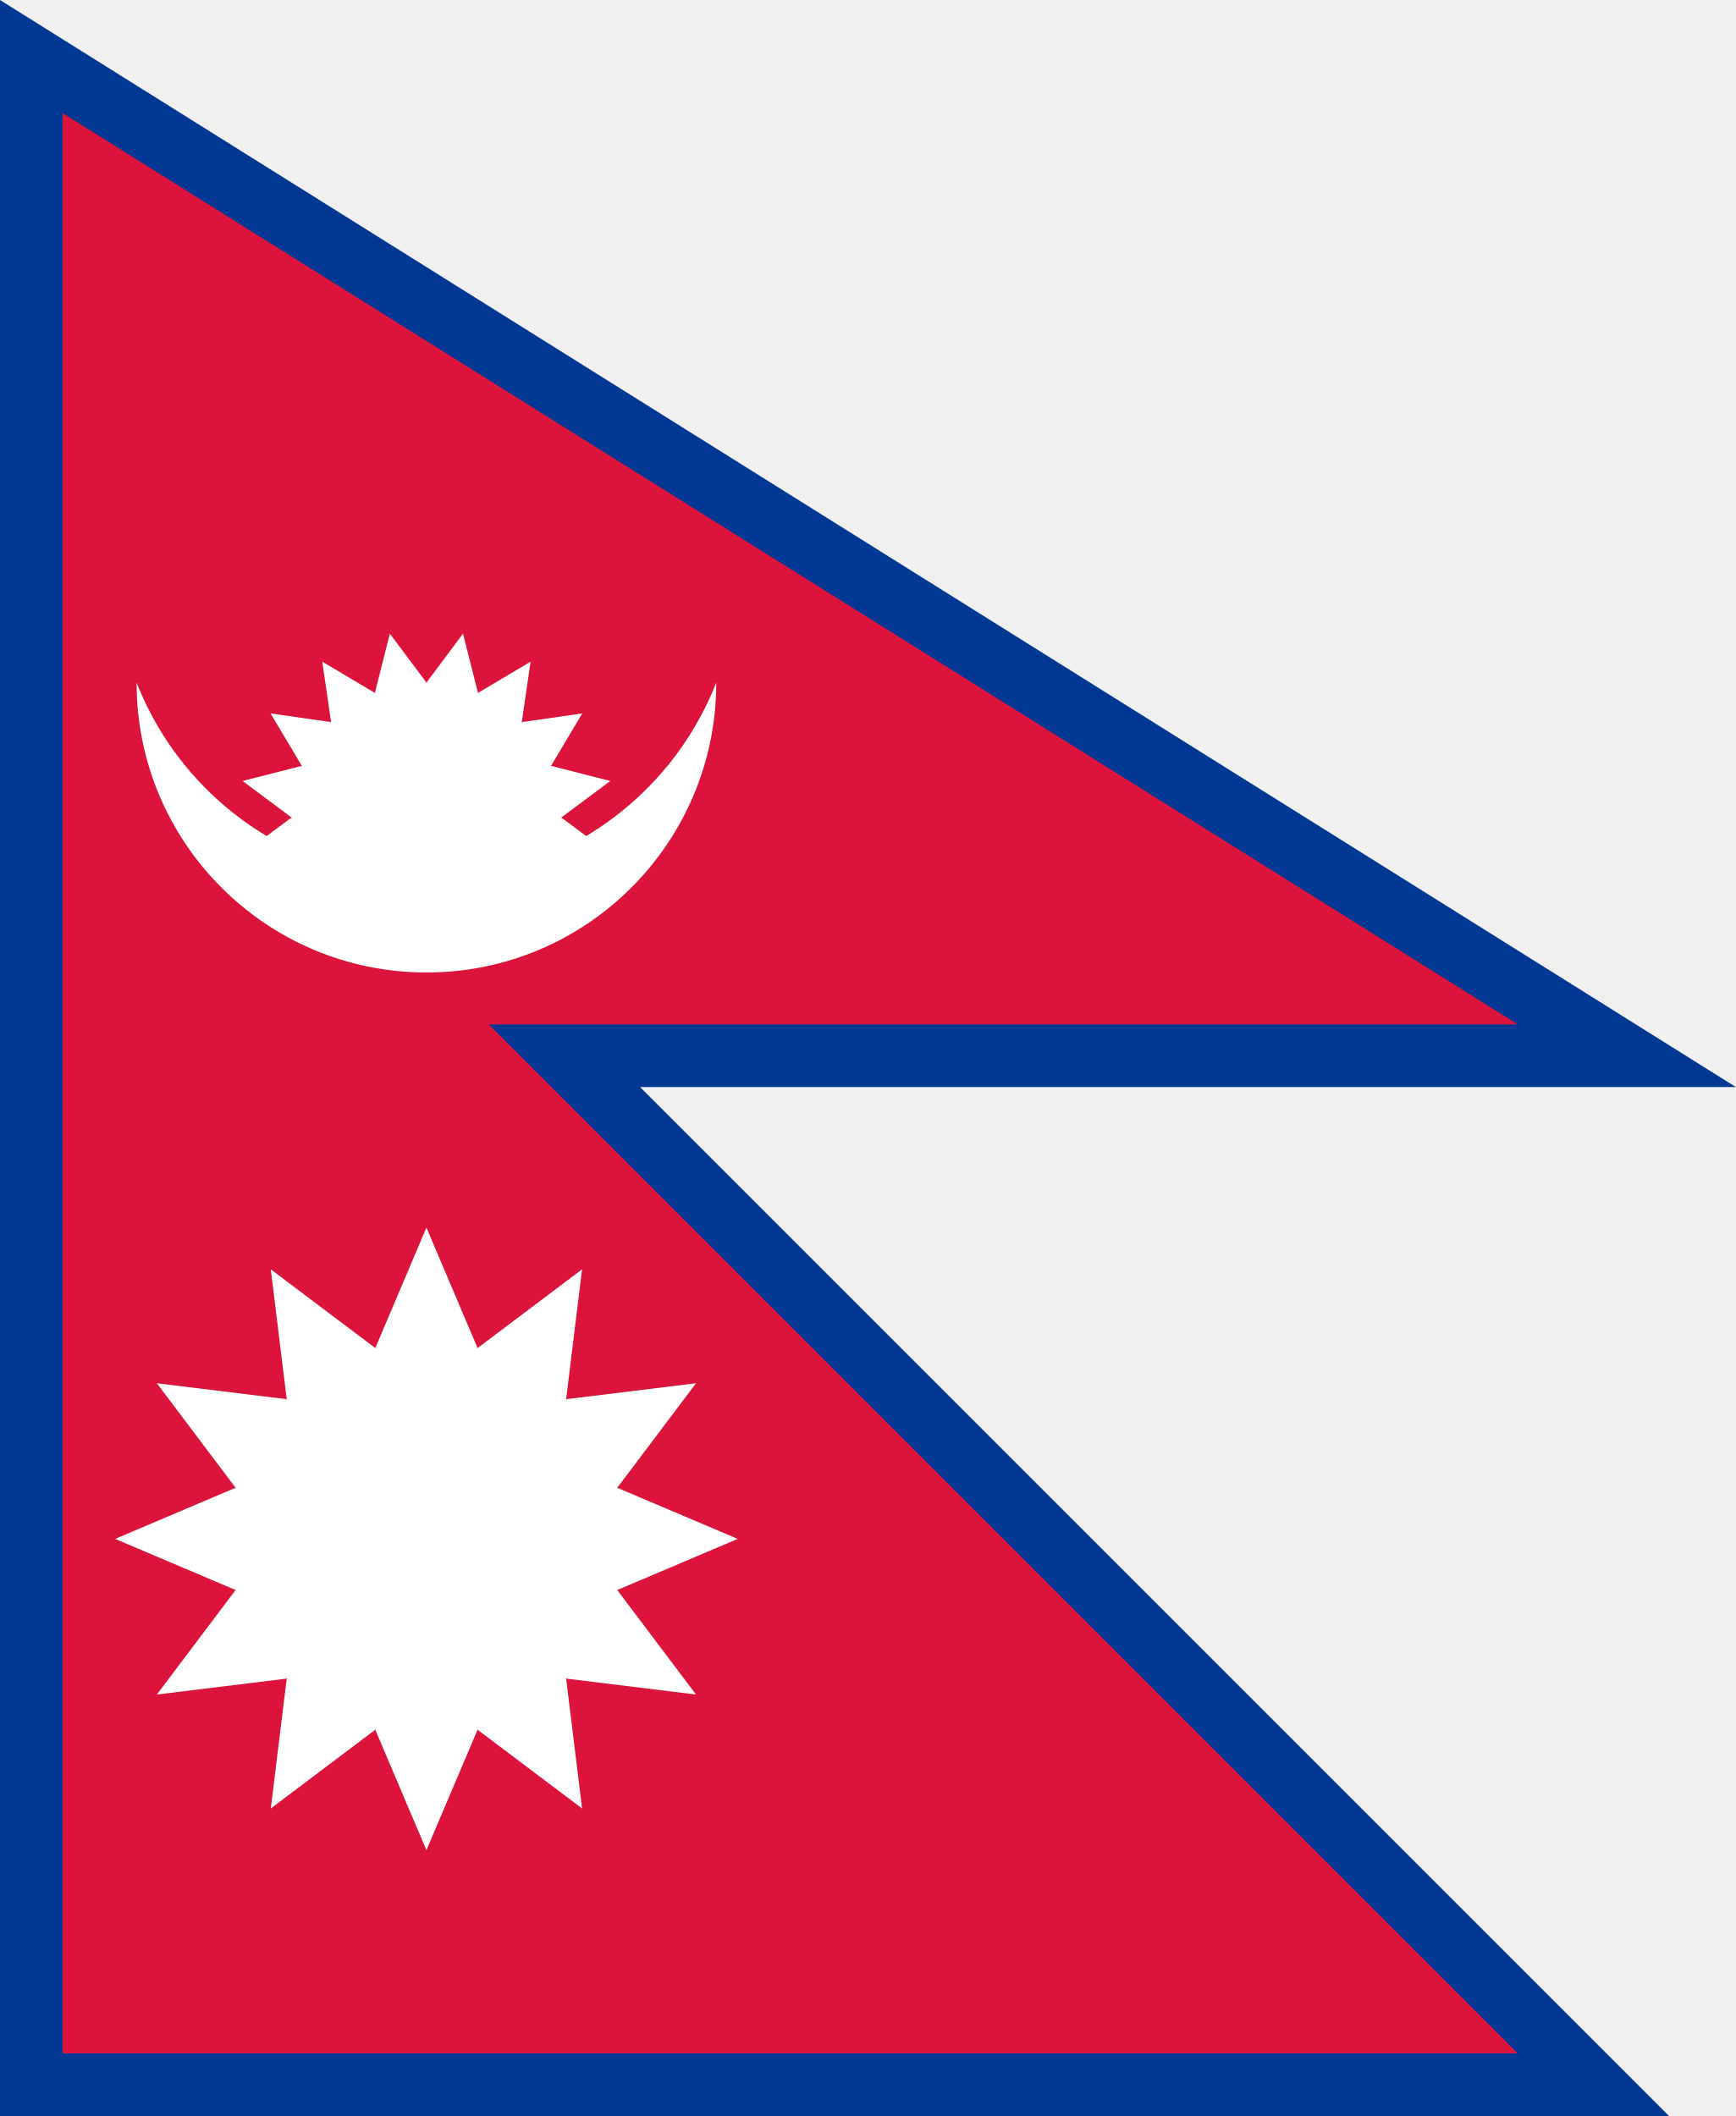
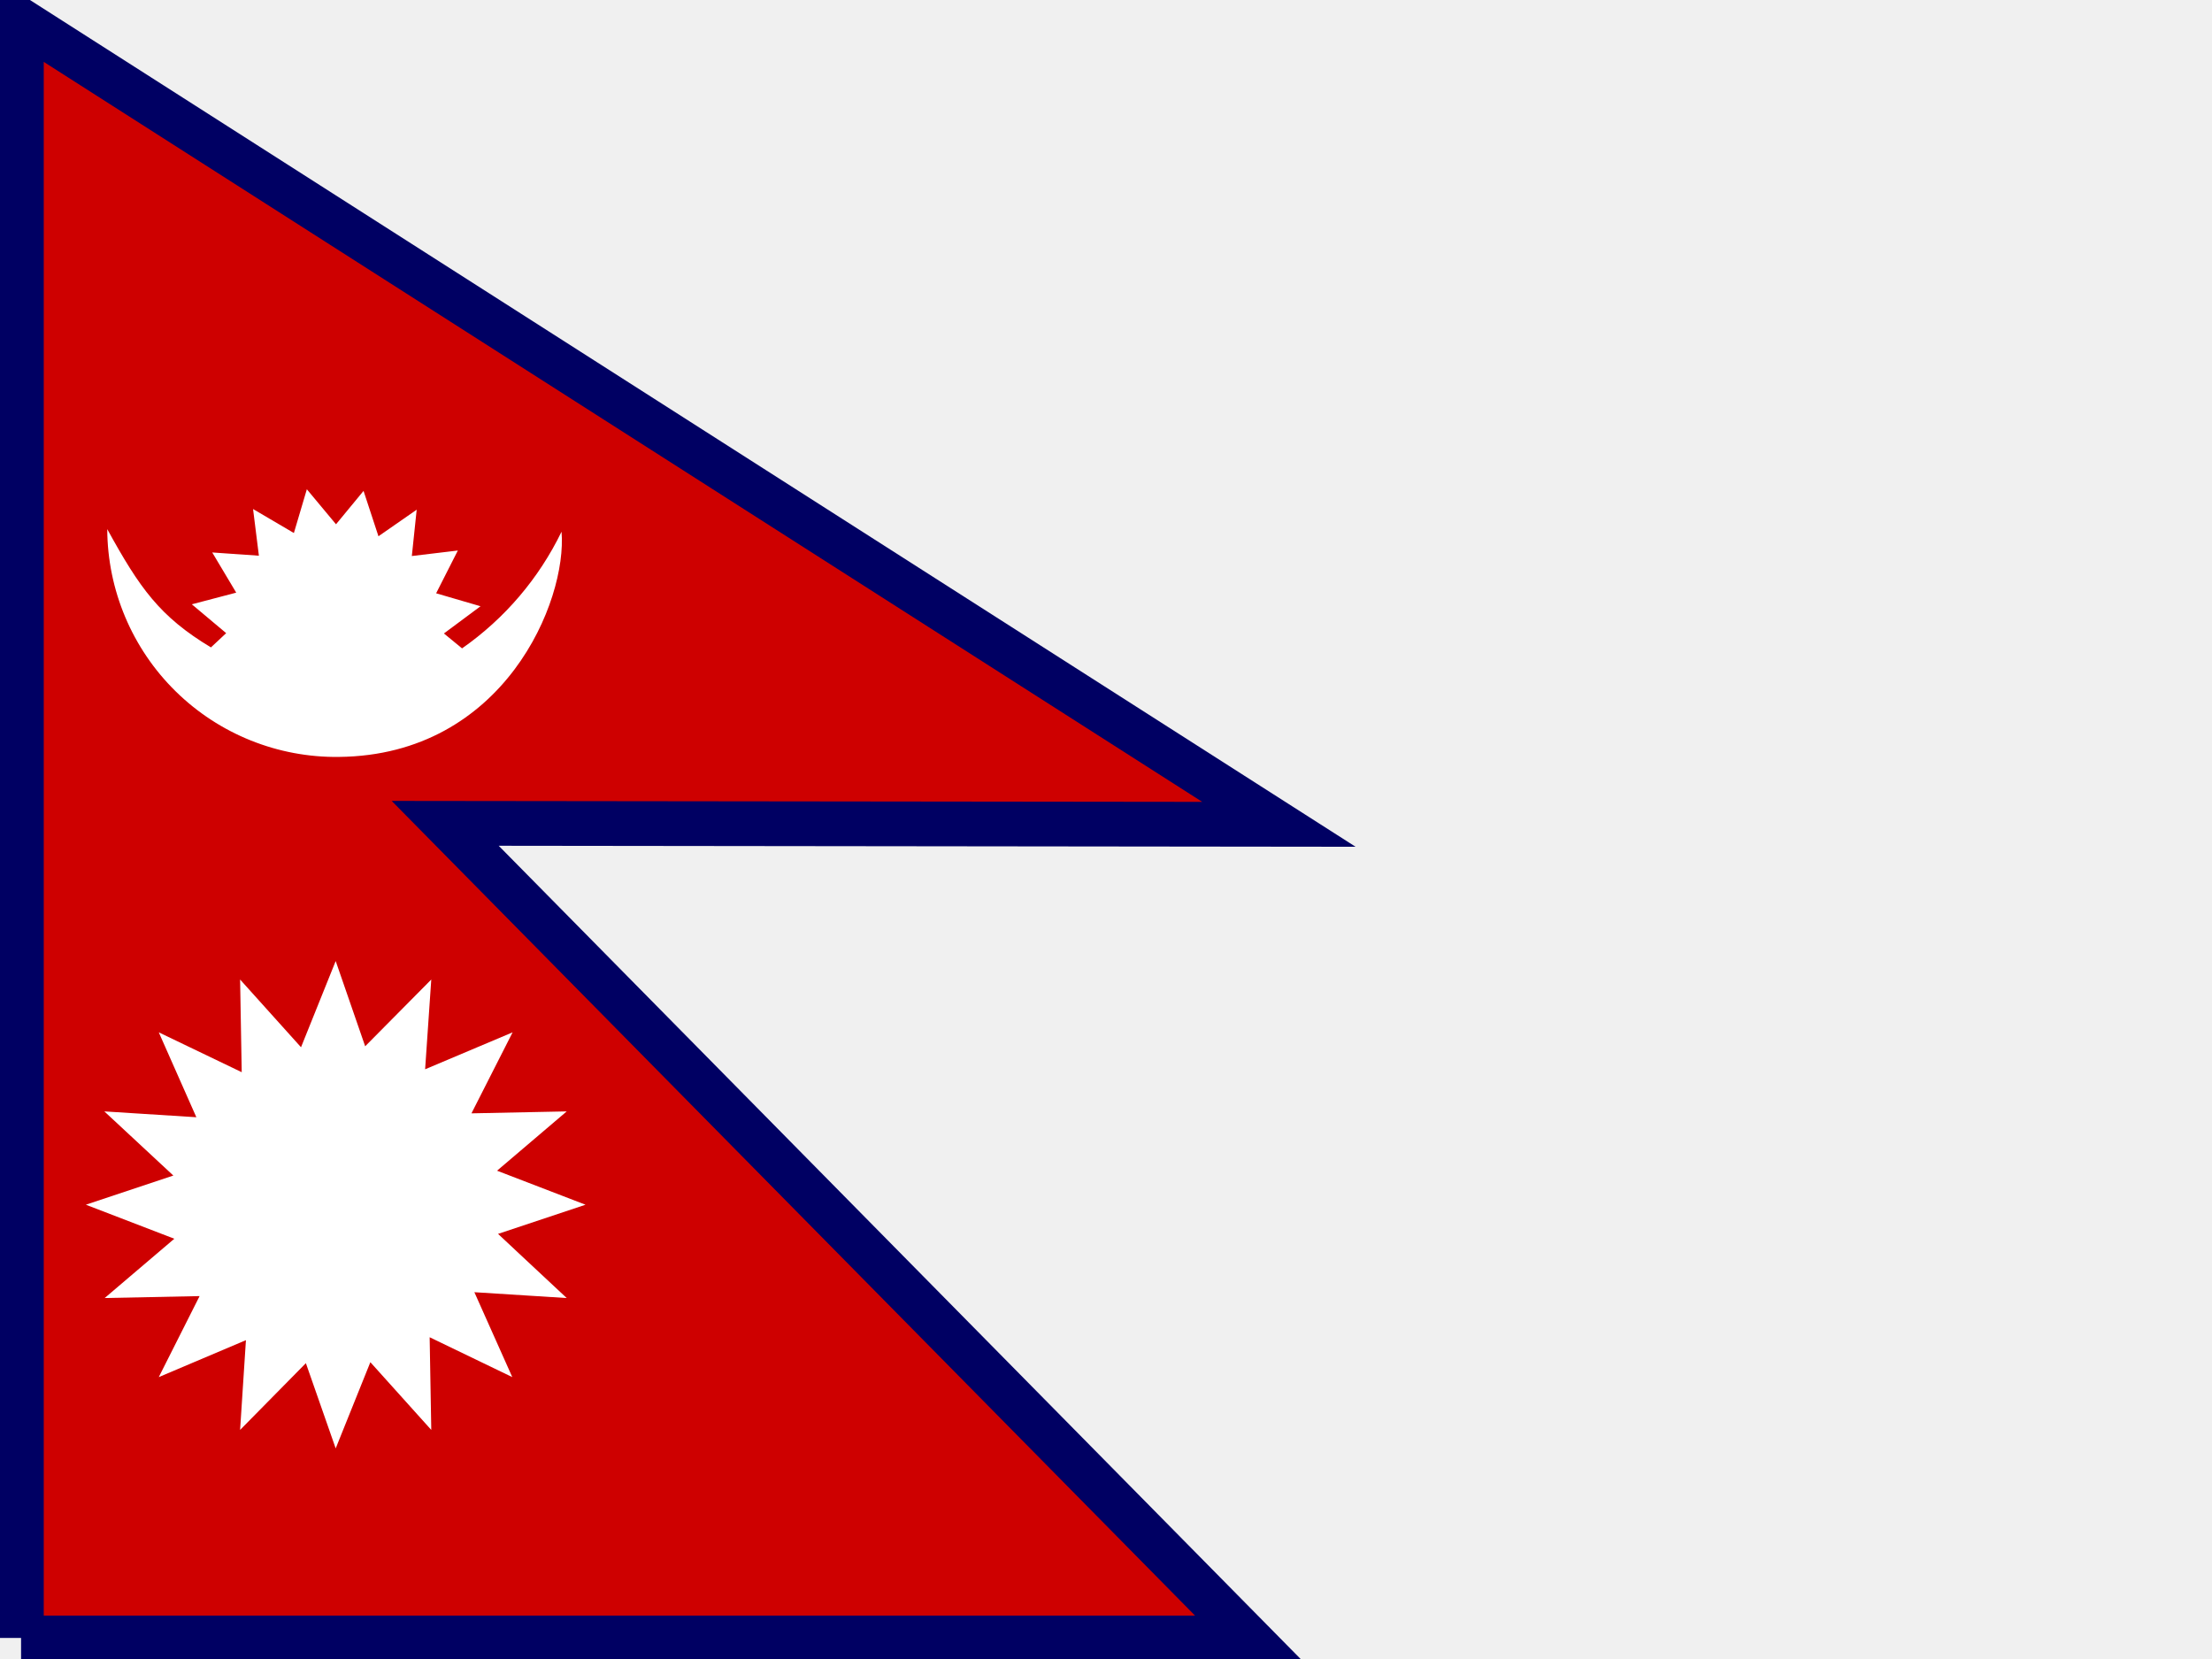
- <svg xmlns="http://www.w3.org/2000/svg" xmlns:xlink="http://www.w3.org/1999/xlink" viewBox="-17.582 -4.664 71.571 87.246">
-   <use xlink:href="#a" stroke="#003893" stroke-width="5.165" />
-   <path id="a" d="M-15 37.574h60L-15 0v80h60l-60-60z" fill="#DC143C" />
-   <g fill="#fff">
-     <path d="M-11.95 23.483a12.84 12.84 0 0023.9 0 11.95 11.95 0 01-23.9 0" />
-     <g transform="translate(0 29.045) scale(5.56106)">
-       <circle r="1" />
-       <g id="d">
-         <g id="c">
-           <path id="b" d="M.195-.98L0-1.39l-.195.408" transform="rotate(11.25)" />
-           <use xlink:href="#b" transform="rotate(22.5)" />
-           <use xlink:href="#b" transform="rotate(45)" />
-         </g>
-         <use xlink:href="#c" transform="rotate(67.5)" />
-       </g>
-       <use xlink:href="#d" transform="scale(-1 1)" />
-     </g>
-     <g transform="matrix(8.1434 0 0 8.1434 0 58.787)">
-       <circle r="1" />
-       <g id="g">
-         <g id="f">
-           <path id="e" d="M.259.966L0 1.576l-.259-.61" />
-           <use xlink:href="#e" transform="rotate(180)" />
-         </g>
-         <use xlink:href="#f" transform="rotate(90)" />
-       </g>
-       <use xlink:href="#g" transform="rotate(30)" />
-       <use xlink:href="#g" transform="rotate(60)" />
+ <svg xmlns="http://www.w3.org/2000/svg" id="flag-icons-np" viewBox="0 0 640 480">
+   <defs>
+     <clipPath id="a">
+       <path fill-opacity=".7" d="M0-16h512v512H0z" />
+     </clipPath>
+   </defs>
+   <g clip-path="url(#a)" transform="translate(0 15) scale(.9375)">
+     <g fill-rule="evenodd">
+       <path fill="#ce0000" stroke="#000063" stroke-width="13.8" d="M6.5 489.5h378.8L137.4 238.1l257.3.3L6.6-9.5v499z" />
+       <path fill="#fff" d="m180.7 355.8-27 9 21.2 19.8-28.5-1.8 11.7 26.2-25.5-12.3.5 28.6-18.8-20.9-10.7 26.6-9.2-26.3-20.3 20.6 1.8-27.7L49 409l12.6-25-29.3.6 21.5-18.3-27.3-10.5 27-9L32.2 327l28.4 1.8L49 302.6l25.6 12.3-.5-28.6 18.8 20.9 10.7-26.6 9.1 26.3 20.4-20.6-1.9 27.7 27-11.4-12.7 25 29.4-.6-21.5 18.3zm-32.4-184.7-11.3 8.4 5.6 4.6a93.8 93.8 0 0 0 30.7-36c1.8 21.3-17.7 69-68.7 69.5a70.6 70.6 0 0 1-71.5-70.3c10 18.2 16.2 27 32 36.5l4.7-4.4-10.6-8.9 13.7-3.6-7.4-12.4 14.4 1-1.8-14.4 12.6 7.4 4-13.5 9 10.8 8.5-10.3 4.6 14 11.8-8.2-1.5 14.3 14.2-1.7-6.7 13.2 13.7 4z" />
    </g>
  </g>
</svg>
